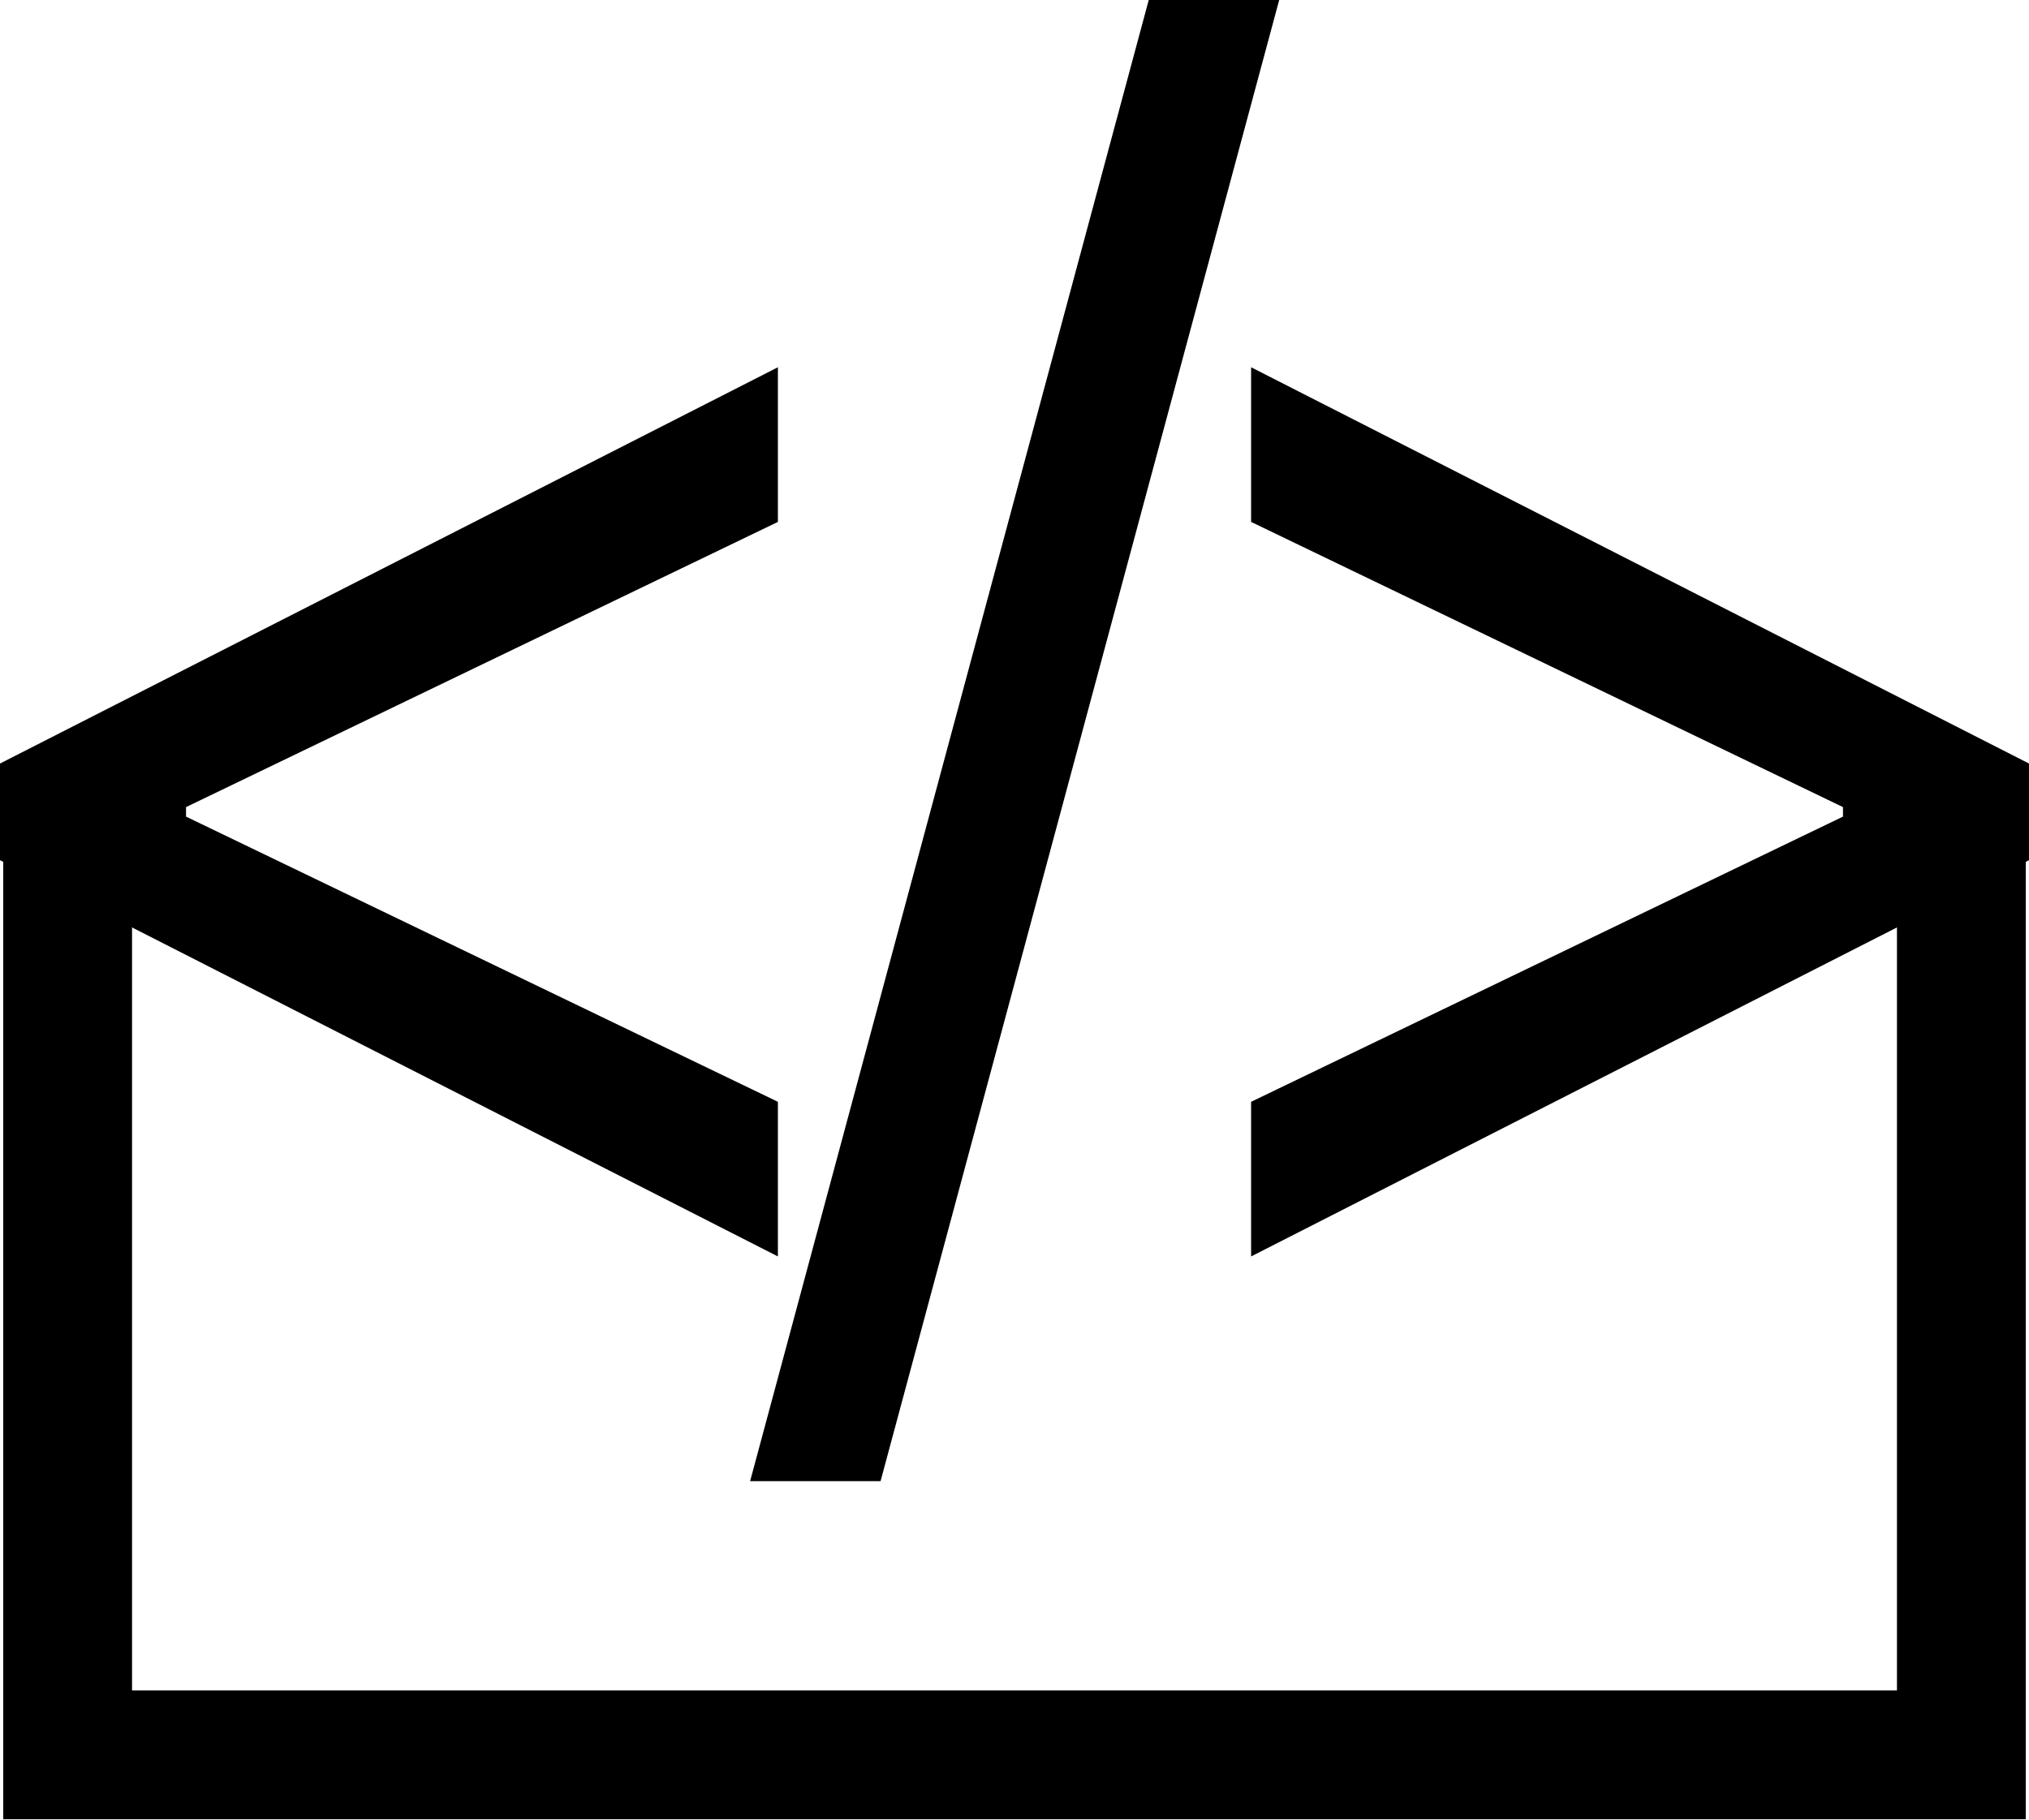
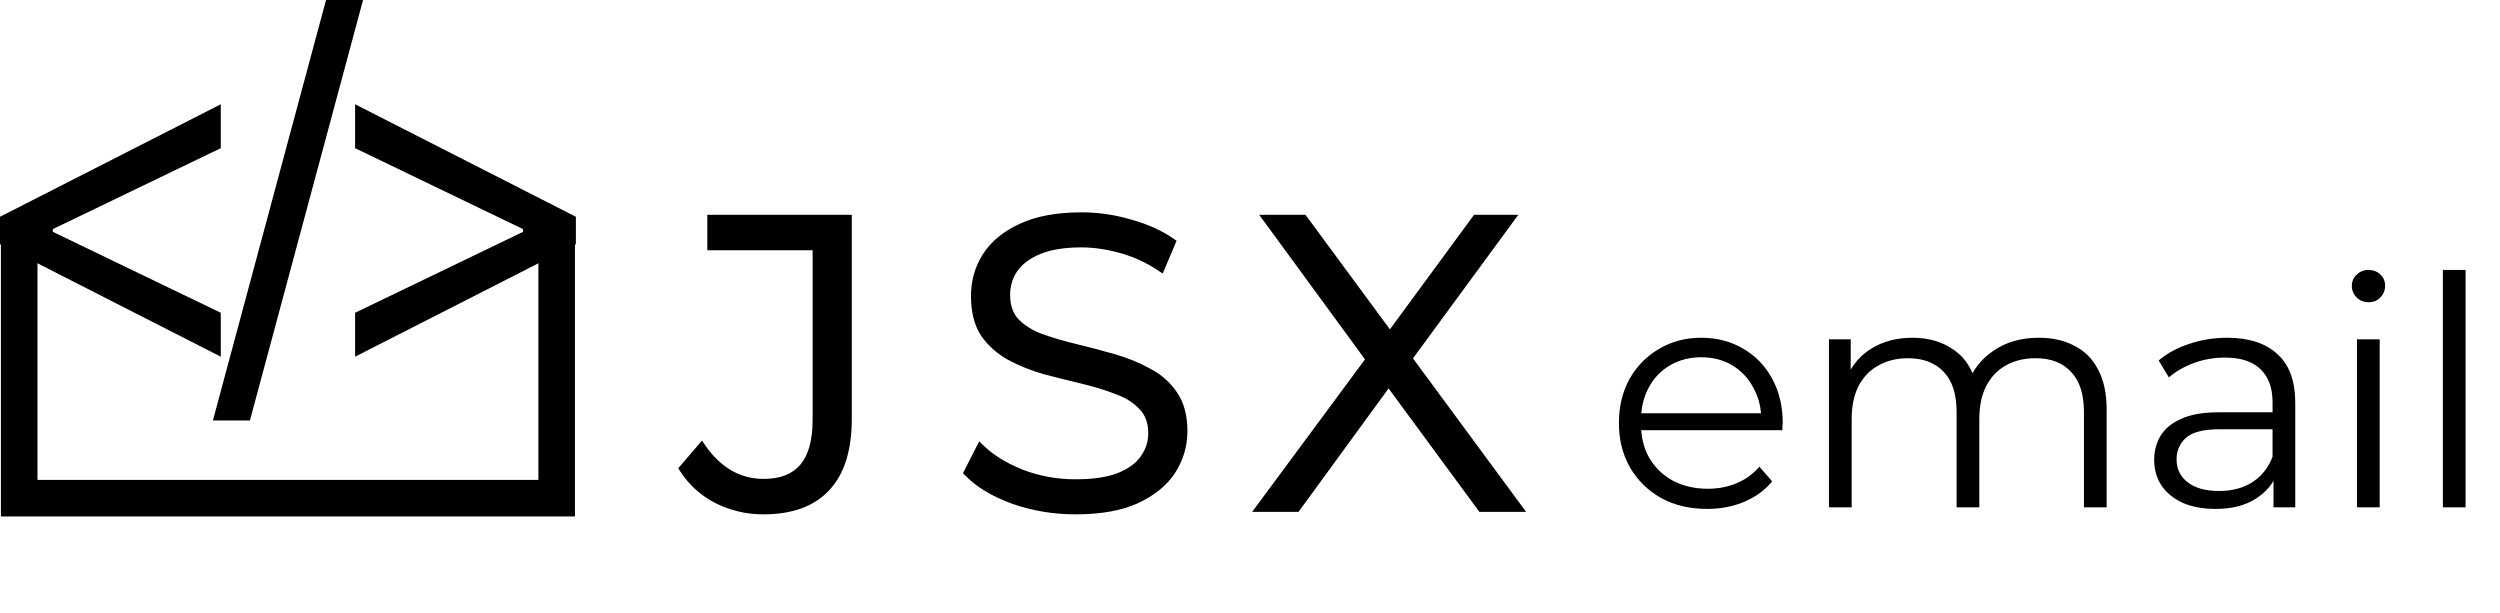
- <svg xmlns="http://www.w3.org/2000/svg" width="126" height="113" viewBox="0 0 126 113" fill="none">
-   <path fill-rule="evenodd" clip-rule="evenodd" d="M0.2 50V109V113H4.2H121.8H125.8V109V50H117.8V105H8.2V50H0.2Z" fill="currentColor" />
-   <path d="M0 53.429V47.426L48.307 22.812V32.418L11.252 50.277L11.552 49.677V51.178L11.252 50.578L48.307 68.437V78.042L0 53.429Z" fill="currentColor" />
-   <path d="M79.437 0L54.683 92H46.582L71.336 0H79.437Z" fill="currentColor" />
-   <path d="M126 53.429L77.693 78.042V68.437L114.748 50.578L114.448 51.178V49.677L114.748 50.277L77.693 32.418V22.812L126 47.426V53.429Z" fill="currentColor" />
+ <svg xmlns="http://www.w3.org/2000/svg" height="36" viewBox="0 0 547 134" fill="none">
+   <path fill-rule="evenodd" clip-rule="evenodd" d="M0.2 50V109V113H4.2H121.8H125.8V109V50H117.8V105H8.2V50H0.2Z" />
+   <path d="M0 53.429V47.426L48.307 22.812V32.418L11.252 50.277L11.552 49.677V51.178L11.252 50.578L48.307 68.437V78.042L0 53.429Z" />
+   <path d="M79.437 0L54.683 92H46.582L71.336 0H79.437Z" fill="#efdab9" />
+   <path d="M126 53.429L77.693 78.042V68.437L114.748 50.578L114.448 51.178V49.677L114.748 50.277L77.693 32.418V22.812L126 47.426V53.429Z" />
+   <path d="M167.01 111.54C163.47 111.54 160.14 110.76 157.02 109.2C153.96 107.64 151.5 105.42 149.64 102.54L153.51 98.04C155.25 100.56 157.26 102.48 159.54 103.8C161.82 105.12 164.34 105.78 167.1 105.78C174.9 105.78 178.8 101.16 178.8 91.92V53.76H155.76V48H185.37V91.65C185.37 98.31 183.81 103.29 180.69 106.59C177.63 109.89 173.07 111.54 167.01 111.54ZM235.318 111.54C230.638 111.54 226.138 110.79 221.818 109.29C217.558 107.73 214.258 105.75 211.918 103.35L214.528 98.22C216.748 100.38 219.718 102.21 223.438 103.71C227.218 105.15 231.178 105.87 235.318 105.87C239.278 105.87 242.488 105.39 244.948 104.43C247.468 103.41 249.298 102.06 250.438 100.38C251.638 98.7 252.238 96.84 252.238 94.8C252.238 92.34 251.518 90.36 250.078 88.86C248.698 87.36 246.868 86.19 244.588 85.35C242.308 84.45 239.788 83.67 237.028 83.01C234.268 82.35 231.508 81.66 228.748 80.94C225.988 80.16 223.438 79.14 221.098 77.88C218.818 76.62 216.958 74.97 215.518 72.93C214.138 70.83 213.448 68.1 213.448 64.74C213.448 61.62 214.258 58.77 215.878 56.19C217.558 53.55 220.108 51.45 223.528 49.89C226.948 48.27 231.328 47.46 236.668 47.46C240.208 47.46 243.718 47.97 247.198 48.99C250.678 49.95 253.678 51.3 256.198 53.04L253.948 58.35C251.248 56.55 248.368 55.23 245.308 54.39C242.308 53.55 239.398 53.13 236.578 53.13C232.798 53.13 229.678 53.64 227.218 54.66C224.758 55.68 222.928 57.06 221.728 58.8C220.588 60.48 220.018 62.4 220.018 64.56C220.018 67.02 220.708 69 222.088 70.5C223.528 72 225.388 73.17 227.668 74.01C230.008 74.85 232.558 75.6 235.318 76.26C238.078 76.92 240.808 77.64 243.508 78.42C246.268 79.2 248.788 80.22 251.068 81.48C253.408 82.68 255.268 84.3 256.648 86.34C258.088 88.38 258.808 91.05 258.808 94.35C258.808 97.41 257.968 100.26 256.288 102.9C254.608 105.48 252.028 107.58 248.548 109.2C245.128 110.76 240.718 111.54 235.318 111.54ZM275.959 111L301.789 76.08V81.21L277.489 48H285.139L305.569 75.72L302.599 75.81L323.029 48H330.229L306.199 80.76V76.08L331.939 111H324.199L302.419 81.39H305.209L283.609 111H275.959Z" />
+   <path d="M157.02 109.2L156.566 110.091L156.573 110.094L157.02 109.2ZM149.64 102.54L148.882 101.888L148.394 102.455L148.8 103.083L149.64 102.54ZM153.51 98.04L154.333 97.472L153.597 96.406L152.752 97.388L153.51 98.04ZM159.54 103.8L160.041 102.935L160.041 102.935L159.54 103.8ZM178.8 53.76H179.8V52.76H178.8V53.76ZM155.76 53.76H154.76V54.76H155.76V53.76ZM155.76 48V47H154.76V48H155.76ZM185.37 48H186.37V47H185.37V48ZM180.69 106.59L179.963 105.903L179.957 105.91L180.69 106.59ZM167.01 110.54C163.623 110.54 160.446 109.795 157.467 108.306L156.573 110.094C159.834 111.725 163.317 112.54 167.01 112.54V110.54ZM157.474 108.309C154.571 106.829 152.244 104.729 150.48 101.997L148.8 103.083C150.756 106.111 153.349 108.451 156.566 110.091L157.474 108.309ZM150.398 103.192L154.268 98.692L152.752 97.388L148.882 101.888L150.398 103.192ZM152.687 98.608C154.498 101.23 156.612 103.26 159.039 104.665L160.041 102.935C157.908 101.7 156.002 99.89 154.333 97.472L152.687 98.608ZM159.039 104.665C161.479 106.078 164.173 106.78 167.1 106.78V104.78C164.507 104.78 162.161 104.162 160.041 102.935L159.039 104.665ZM167.1 106.78C171.203 106.78 174.447 105.557 176.639 102.96C178.804 100.396 179.8 96.657 179.8 91.92H177.8C177.8 96.423 176.846 99.614 175.111 101.67C173.403 103.693 170.797 104.78 167.1 104.78V106.78ZM179.8 91.92V53.76H177.8V91.92H179.8ZM178.8 52.76H155.76V54.76H178.8V52.76ZM156.76 53.76V48H154.76V53.76H156.76ZM155.76 49H185.37V47H155.76V49ZM184.37 48V91.65H186.37V48H184.37ZM184.37 91.65C184.37 98.172 182.841 102.86 179.963 105.903L181.417 107.277C184.779 103.72 186.37 98.448 186.37 91.65H184.37ZM179.957 105.91C177.145 108.942 172.892 110.54 167.01 110.54V112.54C173.248 112.54 178.115 110.838 181.423 107.27L179.957 105.91ZM221.818 109.29L221.474 110.229L221.482 110.232L221.49 110.235L221.818 109.29ZM211.918 103.35L211.027 102.897L210.702 103.535L211.202 104.048L211.918 103.35ZM214.528 98.22L215.225 97.503L214.252 96.556L213.637 97.766L214.528 98.22ZM223.438 103.71L223.064 104.637L223.073 104.641L223.082 104.644L223.438 103.71ZM244.948 104.43L245.311 105.362L245.323 105.357L244.948 104.43ZM250.438 100.38L249.624 99.799L249.617 99.808L249.61 99.819L250.438 100.38ZM250.078 88.86L249.342 89.537L249.349 89.545L249.357 89.552L250.078 88.86ZM244.588 85.35L244.221 86.28L244.231 86.284L244.242 86.288L244.588 85.35ZM228.748 80.94L228.476 81.902L228.486 81.905L228.495 81.908L228.748 80.94ZM221.098 77.88L220.614 78.755L220.624 78.76L221.098 77.88ZM215.518 72.93L214.682 73.479L214.691 73.493L214.701 73.507L215.518 72.93ZM215.878 56.19L215.034 55.653L215.031 55.658L215.878 56.19ZM223.528 49.89L223.943 50.8L223.949 50.797L223.956 50.794L223.528 49.89ZM247.198 48.99L246.917 49.95L246.924 49.952L246.932 49.954L247.198 48.99ZM256.198 53.04L257.119 53.43L257.436 52.68L256.766 52.217L256.198 53.04ZM253.948 58.35L253.393 59.182L254.398 59.852L254.869 58.74L253.948 58.35ZM245.308 54.39L245.038 55.353L245.043 55.354L245.308 54.39ZM227.218 54.66L226.835 53.736L226.835 53.736L227.218 54.66ZM221.728 58.8L220.905 58.232L220.9 58.239L221.728 58.8ZM222.088 70.5L221.352 71.177L221.359 71.185L221.367 71.192L222.088 70.5ZM227.668 74.01L227.322 74.948L227.33 74.951L227.668 74.01ZM235.318 76.26L235.085 77.233L235.085 77.233L235.318 76.26ZM243.508 78.42L243.23 79.381L243.236 79.382L243.508 78.42ZM251.068 81.48L250.584 82.355L250.598 82.363L250.612 82.37L251.068 81.48ZM256.648 86.34L255.82 86.9L255.825 86.909L255.831 86.917L256.648 86.34ZM256.288 102.9L257.126 103.446L257.132 103.437L256.288 102.9ZM248.548 109.2L248.963 110.11L248.97 110.107L248.548 109.2ZM235.318 110.54C230.747 110.54 226.358 109.808 222.146 108.345L221.49 110.235C225.918 111.772 230.529 112.54 235.318 112.54V110.54ZM222.162 108.351C217.995 106.825 214.839 104.914 212.634 102.652L211.202 104.048C213.676 106.586 217.121 108.635 221.474 110.229L222.162 108.351ZM212.809 103.803L215.419 98.674L213.637 97.766L211.027 102.897L212.809 103.803ZM213.831 98.937C216.167 101.21 219.257 103.103 223.064 104.637L223.812 102.783C220.178 101.317 217.329 99.55 215.225 97.503L213.831 98.937ZM223.082 104.644C226.978 106.129 231.059 106.87 235.318 106.87V104.87C231.297 104.87 227.458 104.171 223.794 102.776L223.082 104.644ZM235.318 106.87C239.346 106.87 242.693 106.383 245.311 105.362L244.584 103.498C242.283 104.397 239.21 104.87 235.318 104.87V106.87ZM245.323 105.357C247.966 104.287 249.982 102.832 251.265 100.942L249.61 99.819C248.614 101.288 246.97 102.533 244.573 103.503L245.323 105.357ZM251.252 100.961C252.571 99.114 253.238 97.051 253.238 94.8H251.238C251.238 96.629 250.705 98.286 249.624 99.799L251.252 100.961ZM253.238 94.8C253.238 92.132 252.45 89.887 250.799 88.168L249.357 89.552C250.586 90.833 251.238 92.548 251.238 94.8H253.238ZM250.814 88.183C249.308 86.546 247.334 85.296 244.934 84.412L244.242 86.288C246.402 87.084 248.088 88.174 249.342 89.537L250.814 88.183ZM244.955 84.42C242.625 83.5 240.059 82.707 237.26 82.037L236.795 83.983C239.516 84.633 241.991 85.4 244.221 86.28L244.955 84.42ZM237.26 82.037C234.507 81.379 231.754 80.691 229 79.972L228.495 81.908C231.262 82.629 234.029 83.321 236.795 83.983L237.26 82.037ZM229.02 79.978C226.325 79.216 223.843 78.222 221.572 76.999L220.624 78.76C223.033 80.058 225.651 81.104 228.476 81.902L229.02 79.978ZM221.582 77.005C219.428 75.815 217.684 74.264 216.335 72.353L214.701 73.507C216.232 75.675 218.208 77.425 220.614 78.755L221.582 77.005ZM216.354 72.381C215.111 70.49 214.448 67.969 214.448 64.74H212.448C212.448 68.231 213.164 71.169 214.682 73.479L216.354 72.381ZM214.448 64.74C214.448 61.803 215.207 59.138 216.725 56.722L215.031 55.658C213.308 58.402 212.448 61.437 212.448 64.74H214.448ZM216.722 56.727C218.278 54.28 220.663 52.296 223.943 50.8L223.113 48.98C219.553 50.604 216.837 52.82 215.034 55.653L216.722 56.727ZM223.956 50.794C227.199 49.258 231.419 48.46 236.668 48.46V46.46C231.237 46.46 226.697 47.282 223.1 48.986L223.956 50.794ZM236.668 48.46C240.11 48.46 243.526 48.956 246.917 49.95L247.479 48.03C243.91 46.984 240.305 46.46 236.668 46.46V48.46ZM246.932 49.954C250.323 50.889 253.217 52.197 255.63 53.863L256.766 52.217C254.139 50.403 251.033 49.011 247.464 48.026L246.932 49.954ZM255.277 52.65L253.027 57.96L254.869 58.74L257.119 53.43L255.277 52.65ZM254.503 57.518C251.716 55.66 248.738 54.295 245.573 53.426L245.043 55.354C247.998 56.165 250.78 57.44 253.393 59.182L254.503 57.518ZM245.578 53.427C242.499 52.565 239.498 52.13 236.578 52.13V54.13C239.298 54.13 242.117 54.535 245.038 55.353L245.578 53.427ZM236.578 52.13C232.717 52.13 229.456 52.65 226.835 53.736L227.601 55.584C229.9 54.63 232.878 54.13 236.578 54.13V52.13ZM226.835 53.736C224.243 54.811 222.239 56.297 220.905 58.232L222.551 59.368C223.616 57.823 225.273 56.549 227.601 55.584L226.835 53.736ZM220.9 58.239C219.641 60.095 219.018 62.213 219.018 64.56H221.018C221.018 62.587 221.535 60.865 222.555 59.361L220.9 58.239ZM219.018 64.56C219.018 67.216 219.768 69.456 221.352 71.177L222.824 69.823C221.647 68.544 221.018 66.824 221.018 64.56H219.018ZM221.367 71.192C222.928 72.819 224.924 74.065 227.322 74.948L228.014 73.072C225.852 72.275 224.128 71.181 222.809 69.808L221.367 71.192ZM227.33 74.951C229.709 75.805 232.295 76.565 235.085 77.233L235.55 75.287C232.821 74.635 230.307 73.895 228.006 73.069L227.33 74.951ZM235.085 77.233C237.83 77.889 240.545 78.605 243.23 79.381L243.785 77.459C241.07 76.675 238.325 75.951 235.55 75.287L235.085 77.233ZM243.236 79.382C245.93 80.144 248.378 81.136 250.584 82.355L251.552 80.605C249.198 79.304 246.606 78.256 243.78 77.458L243.236 79.382ZM250.612 82.37C252.812 83.498 254.54 85.009 255.82 86.9L257.476 85.78C255.996 83.591 254.003 81.862 251.524 80.59L250.612 82.37ZM255.831 86.917C257.119 88.741 257.808 91.191 257.808 94.35H259.808C259.808 90.909 259.057 88.019 257.465 85.763L255.831 86.917ZM257.808 94.35C257.808 97.215 257.025 99.88 255.444 102.363L257.132 103.437C258.911 100.64 259.808 97.605 259.808 94.35H257.808ZM255.45 102.354C253.895 104.743 251.478 106.733 248.126 108.293L248.97 110.107C252.578 108.427 255.321 106.217 257.126 103.446L255.45 102.354ZM248.133 108.29C244.887 109.771 240.633 110.54 235.318 110.54V112.54C240.803 112.54 245.369 111.749 248.963 110.11L248.133 108.29ZM275.959 111L275.155 110.405L273.975 112H275.959V111ZM301.789 76.08H302.789V73.046L300.985 75.485L301.789 76.08ZM301.789 81.21L300.981 81.8L302.789 84.27V81.21H301.789ZM277.489 48V47H275.518L276.681 48.59L277.489 48ZM285.139 48L285.944 47.407L285.644 47H285.139V48ZM305.569 75.72L305.599 76.719L307.505 76.662L306.374 75.127L305.569 75.72ZM302.599 75.81L301.793 75.218L300.578 76.872L302.629 76.809L302.599 75.81ZM323.029 48V47H322.522L322.223 47.408L323.029 48ZM330.229 48L331.035 48.592L332.202 47H330.229V48ZM306.199 80.76H305.199V83.814L307.005 81.352L306.199 80.76ZM306.199 76.08L307.003 75.487L305.199 73.038V76.08H306.199ZM331.939 111V112H333.918L332.743 110.407L331.939 111ZM324.199 111L323.393 111.593L323.693 112H324.199V111ZM302.419 81.39V80.39H300.442L301.613 81.983L302.419 81.39ZM305.209 81.39L306.016 81.979L307.176 80.39H305.209V81.39ZM283.609 111V112H284.117L284.416 111.589L283.609 111ZM276.762 111.595L302.592 76.675L300.985 75.485L275.155 110.405L276.762 111.595ZM300.789 76.08V81.21H302.789V76.08H300.789ZM302.596 80.62L278.296 47.41L276.681 48.59L300.981 81.8L302.596 80.62ZM277.489 49H285.139V47H277.489V49ZM284.334 48.593L304.764 76.313L306.374 75.127L285.944 47.407L284.334 48.593ZM305.538 74.721L302.568 74.811L302.629 76.809L305.599 76.719L305.538 74.721ZM303.404 76.402L323.834 48.592L322.223 47.408L301.793 75.218L303.404 76.402ZM323.029 49H330.229V47H323.029V49ZM329.422 47.408L305.392 80.168L307.005 81.352L331.035 48.592L329.422 47.408ZM307.199 80.76V76.08H305.199V80.76H307.199ZM305.394 76.673L331.134 111.593L332.743 110.407L307.003 75.487L305.394 76.673ZM331.939 110H324.199V112H331.939V110ZM325.004 110.407L303.224 80.797L301.613 81.983L323.393 111.593L325.004 110.407ZM302.419 82.39H305.209V80.39H302.419V82.39ZM304.401 80.801L282.801 110.411L284.416 111.589L306.016 81.979L304.401 80.801ZM283.609 110H275.959V112H283.609V110Z" />
+   <path d="M373.54 111.35C369.713 111.35 366.353 110.557 363.46 108.97C360.567 107.337 358.303 105.12 356.67 102.32C355.037 99.473 354.22 96.23 354.22 92.59C354.22 88.95 354.99 85.73 356.53 82.93C358.117 80.13 360.263 77.937 362.97 76.35C365.723 74.717 368.803 73.9 372.21 73.9C375.663 73.9 378.72 74.693 381.38 76.28C384.087 77.82 386.21 80.013 387.75 82.86C389.29 85.66 390.06 88.903 390.06 92.59C390.06 92.823 390.037 93.08 389.99 93.36C389.99 93.593 389.99 93.85 389.99 94.13H358V90.42H387.33L385.37 91.89C385.37 89.23 384.787 86.873 383.62 84.82C382.5 82.72 380.96 81.087 379 79.92C377.04 78.753 374.777 78.17 372.21 78.17C369.69 78.17 367.427 78.753 365.42 79.92C363.413 81.087 361.85 82.72 360.73 84.82C359.61 86.92 359.05 89.323 359.05 92.03V92.8C359.05 95.6 359.657 98.073 360.87 100.22C362.13 102.32 363.857 103.977 366.05 105.19C368.29 106.357 370.833 106.94 373.68 106.94C375.92 106.94 377.997 106.543 379.91 105.75C381.87 104.957 383.55 103.743 384.95 102.11L387.75 105.33C386.117 107.29 384.063 108.783 381.59 109.81C379.163 110.837 376.48 111.35 373.54 111.35ZM446.096 73.9C449.083 73.9 451.673 74.483 453.866 75.65C456.106 76.77 457.833 78.497 459.046 80.83C460.306 83.163 460.936 86.103 460.936 89.65V111H455.966V90.14C455.966 86.267 455.033 83.35 453.166 81.39C451.346 79.383 448.756 78.38 445.396 78.38C442.876 78.38 440.683 78.917 438.816 79.99C436.996 81.017 435.573 82.533 434.546 84.54C433.566 86.5 433.076 88.88 433.076 91.68V111H428.106V90.14C428.106 86.267 427.173 83.35 425.306 81.39C423.439 79.383 420.826 78.38 417.466 78.38C414.993 78.38 412.823 78.917 410.956 79.99C409.089 81.017 407.643 82.533 406.616 84.54C405.636 86.5 405.146 88.88 405.146 91.68V111H400.176V74.25H404.936V84.19L404.166 82.44C405.286 79.78 407.083 77.703 409.556 76.21C412.076 74.67 415.039 73.9 418.446 73.9C422.039 73.9 425.096 74.81 427.616 76.63C430.136 78.403 431.769 81.087 432.516 84.68L430.556 83.91C431.629 80.923 433.519 78.52 436.226 76.7C438.979 74.833 442.269 73.9 446.096 73.9ZM497.444 111V102.88L497.234 101.55V87.97C497.234 84.843 496.348 82.44 494.574 80.76C492.848 79.08 490.258 78.24 486.804 78.24C484.424 78.24 482.161 78.637 480.014 79.43C477.868 80.223 476.048 81.273 474.554 82.58L472.314 78.87C474.181 77.283 476.421 76.07 479.034 75.23C481.648 74.343 484.401 73.9 487.294 73.9C492.054 73.9 495.718 75.09 498.284 77.47C500.898 79.803 502.204 83.373 502.204 88.18V111H497.444ZM484.774 111.35C482.021 111.35 479.618 110.907 477.564 110.02C475.558 109.087 474.018 107.827 472.944 106.24C471.871 104.607 471.334 102.74 471.334 100.64C471.334 98.727 471.778 97 472.664 95.46C473.598 93.873 475.091 92.613 477.144 91.68C479.244 90.7 482.044 90.21 485.544 90.21H498.214V93.92H485.684C482.138 93.92 479.664 94.55 478.264 95.81C476.911 97.07 476.234 98.633 476.234 100.5C476.234 102.6 477.051 104.28 478.684 105.54C480.318 106.8 482.604 107.43 485.544 107.43C488.344 107.43 490.748 106.8 492.754 105.54C494.808 104.233 496.301 102.367 497.234 99.94L498.354 103.37C497.421 105.797 495.788 107.733 493.454 109.18C491.168 110.627 488.274 111.35 484.774 111.35ZM515.703 111V74.25H520.673V111H515.703ZM518.223 66.13C517.197 66.13 516.333 65.78 515.633 65.08C514.933 64.38 514.583 63.54 514.583 62.56C514.583 61.58 514.933 60.763 515.633 60.11C516.333 59.41 517.197 59.06 518.223 59.06C519.25 59.06 520.113 59.387 520.813 60.04C521.513 60.693 521.863 61.51 521.863 62.49C521.863 63.517 521.513 64.38 520.813 65.08C520.16 65.78 519.297 66.13 518.223 66.13ZM534.502 111V59.06H539.472V111H534.502Z" />
  <style>
    path { fill: #000000; }
    @media (prefers-color-scheme: dark) {
-       path { fill: #cccccc; }
+       path { fill: #efdab9; }
    }
  </style>
</svg>
